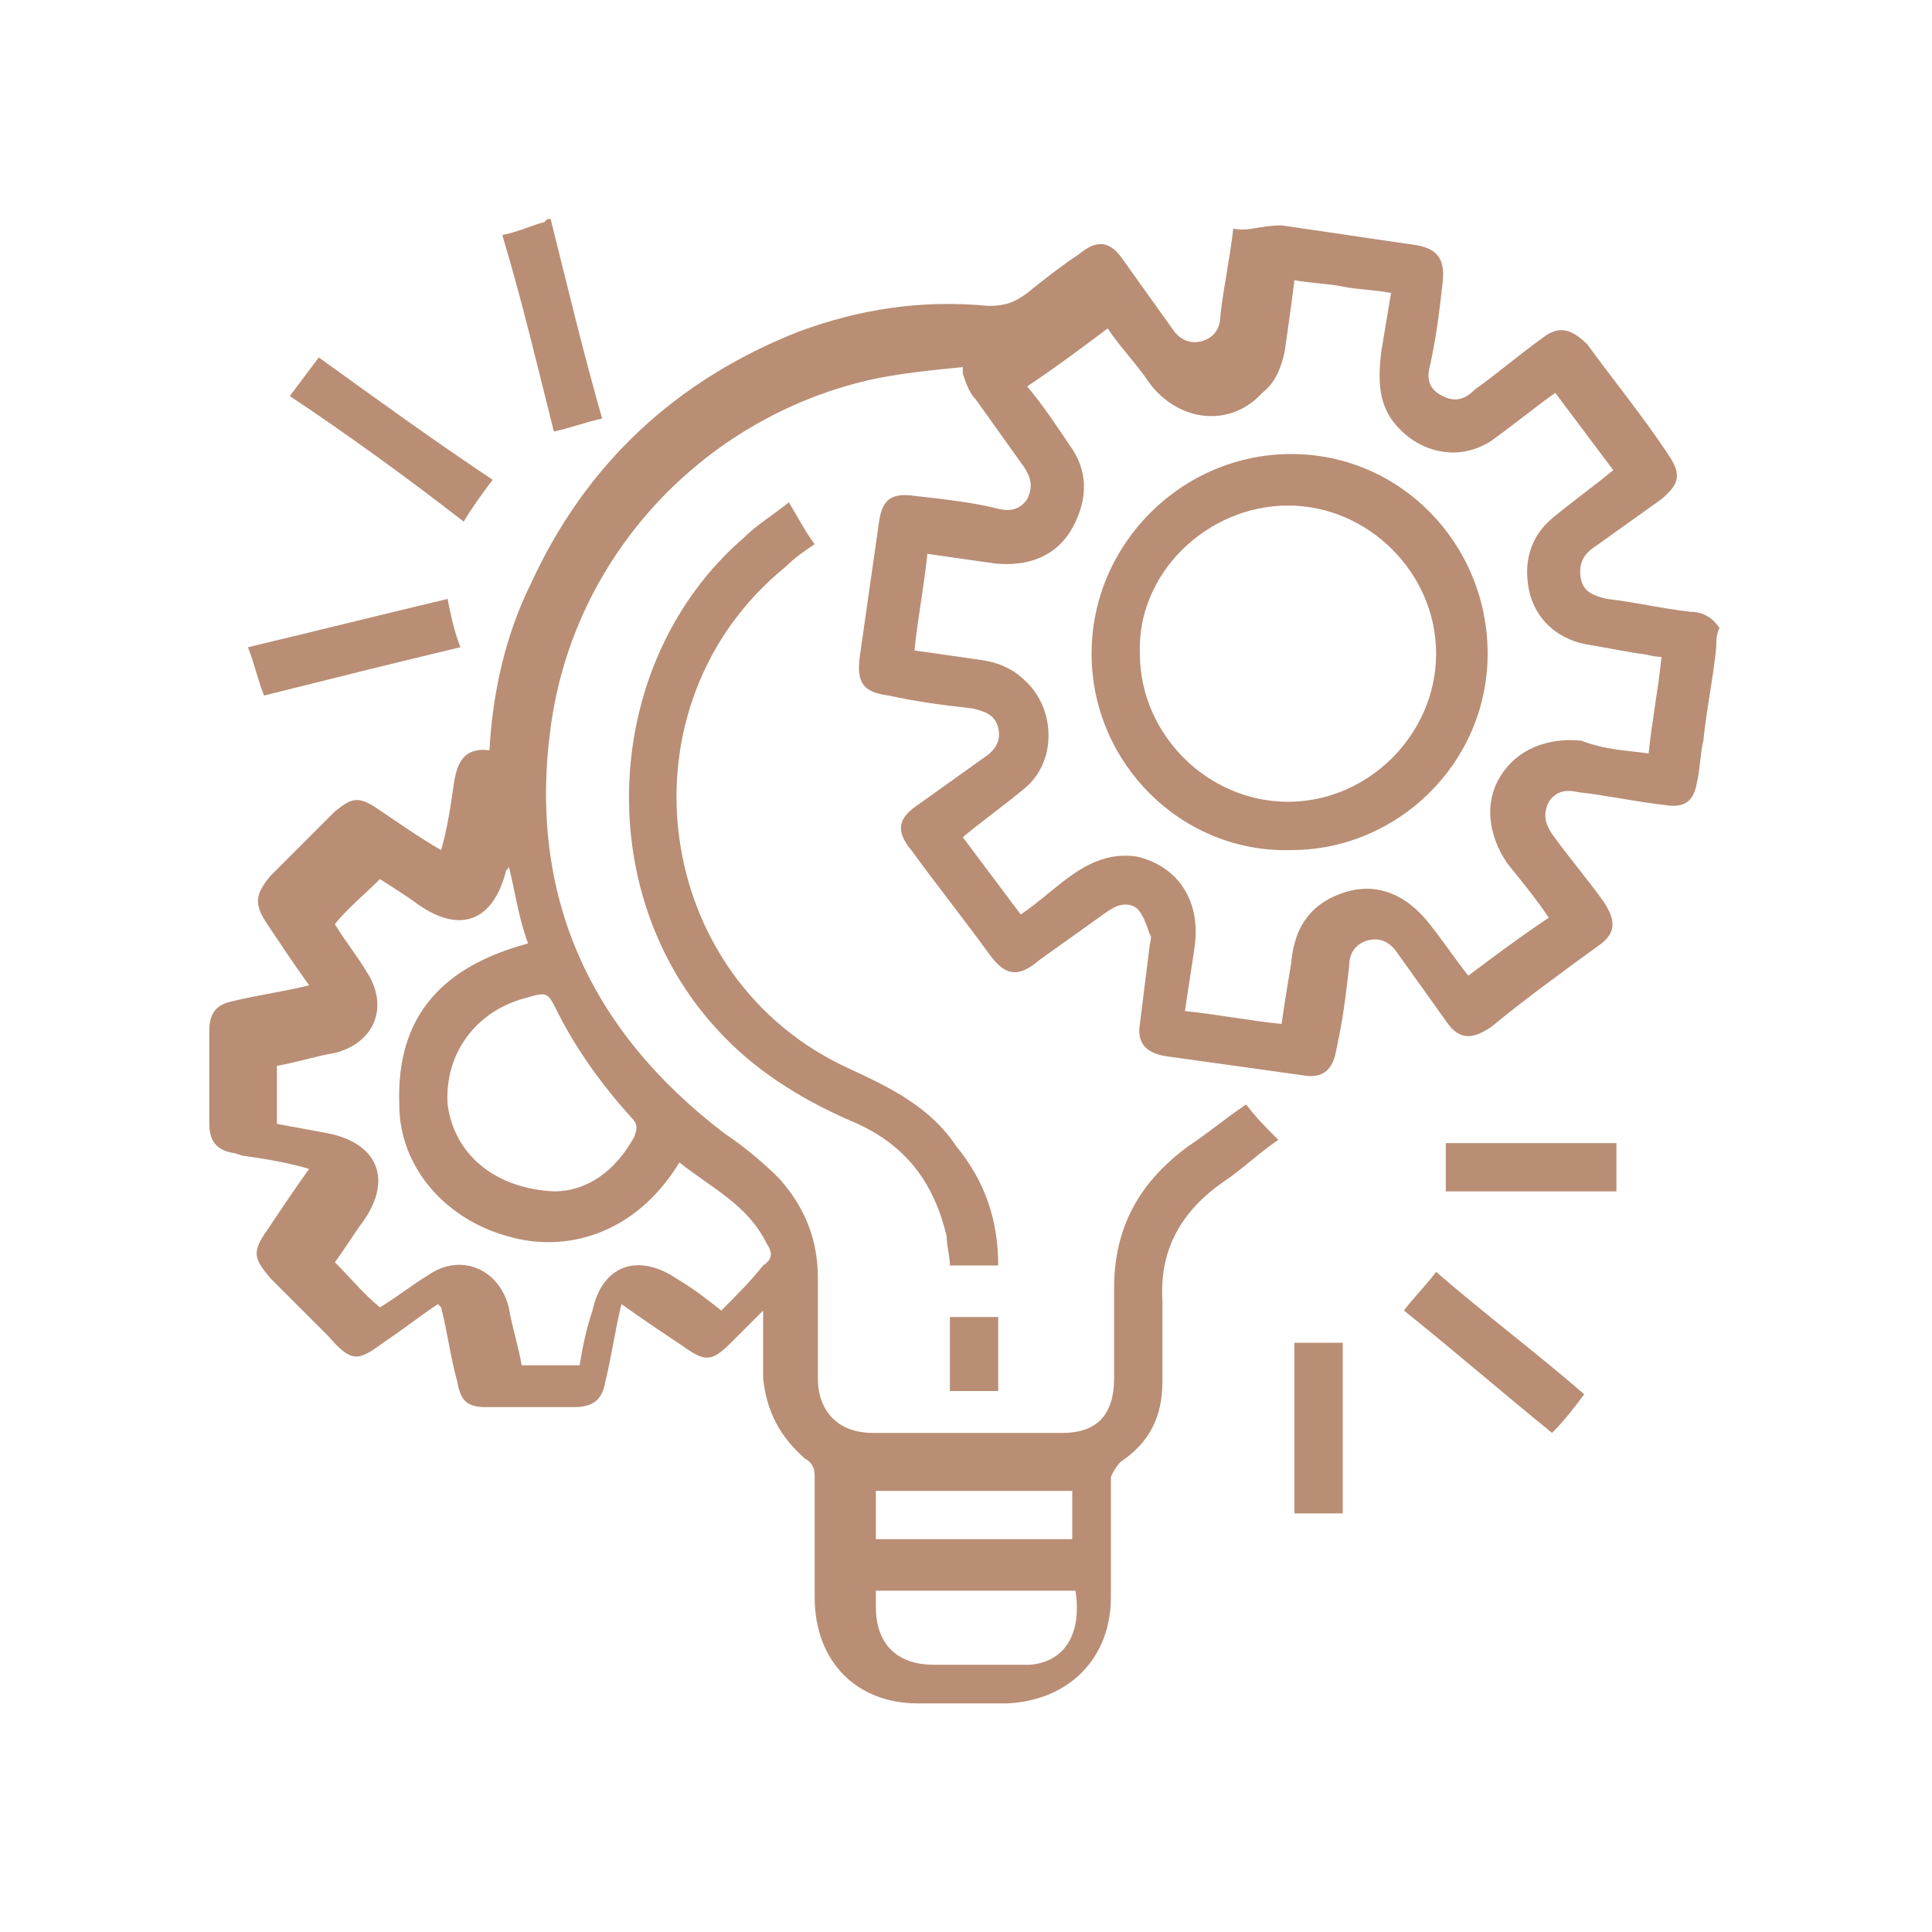
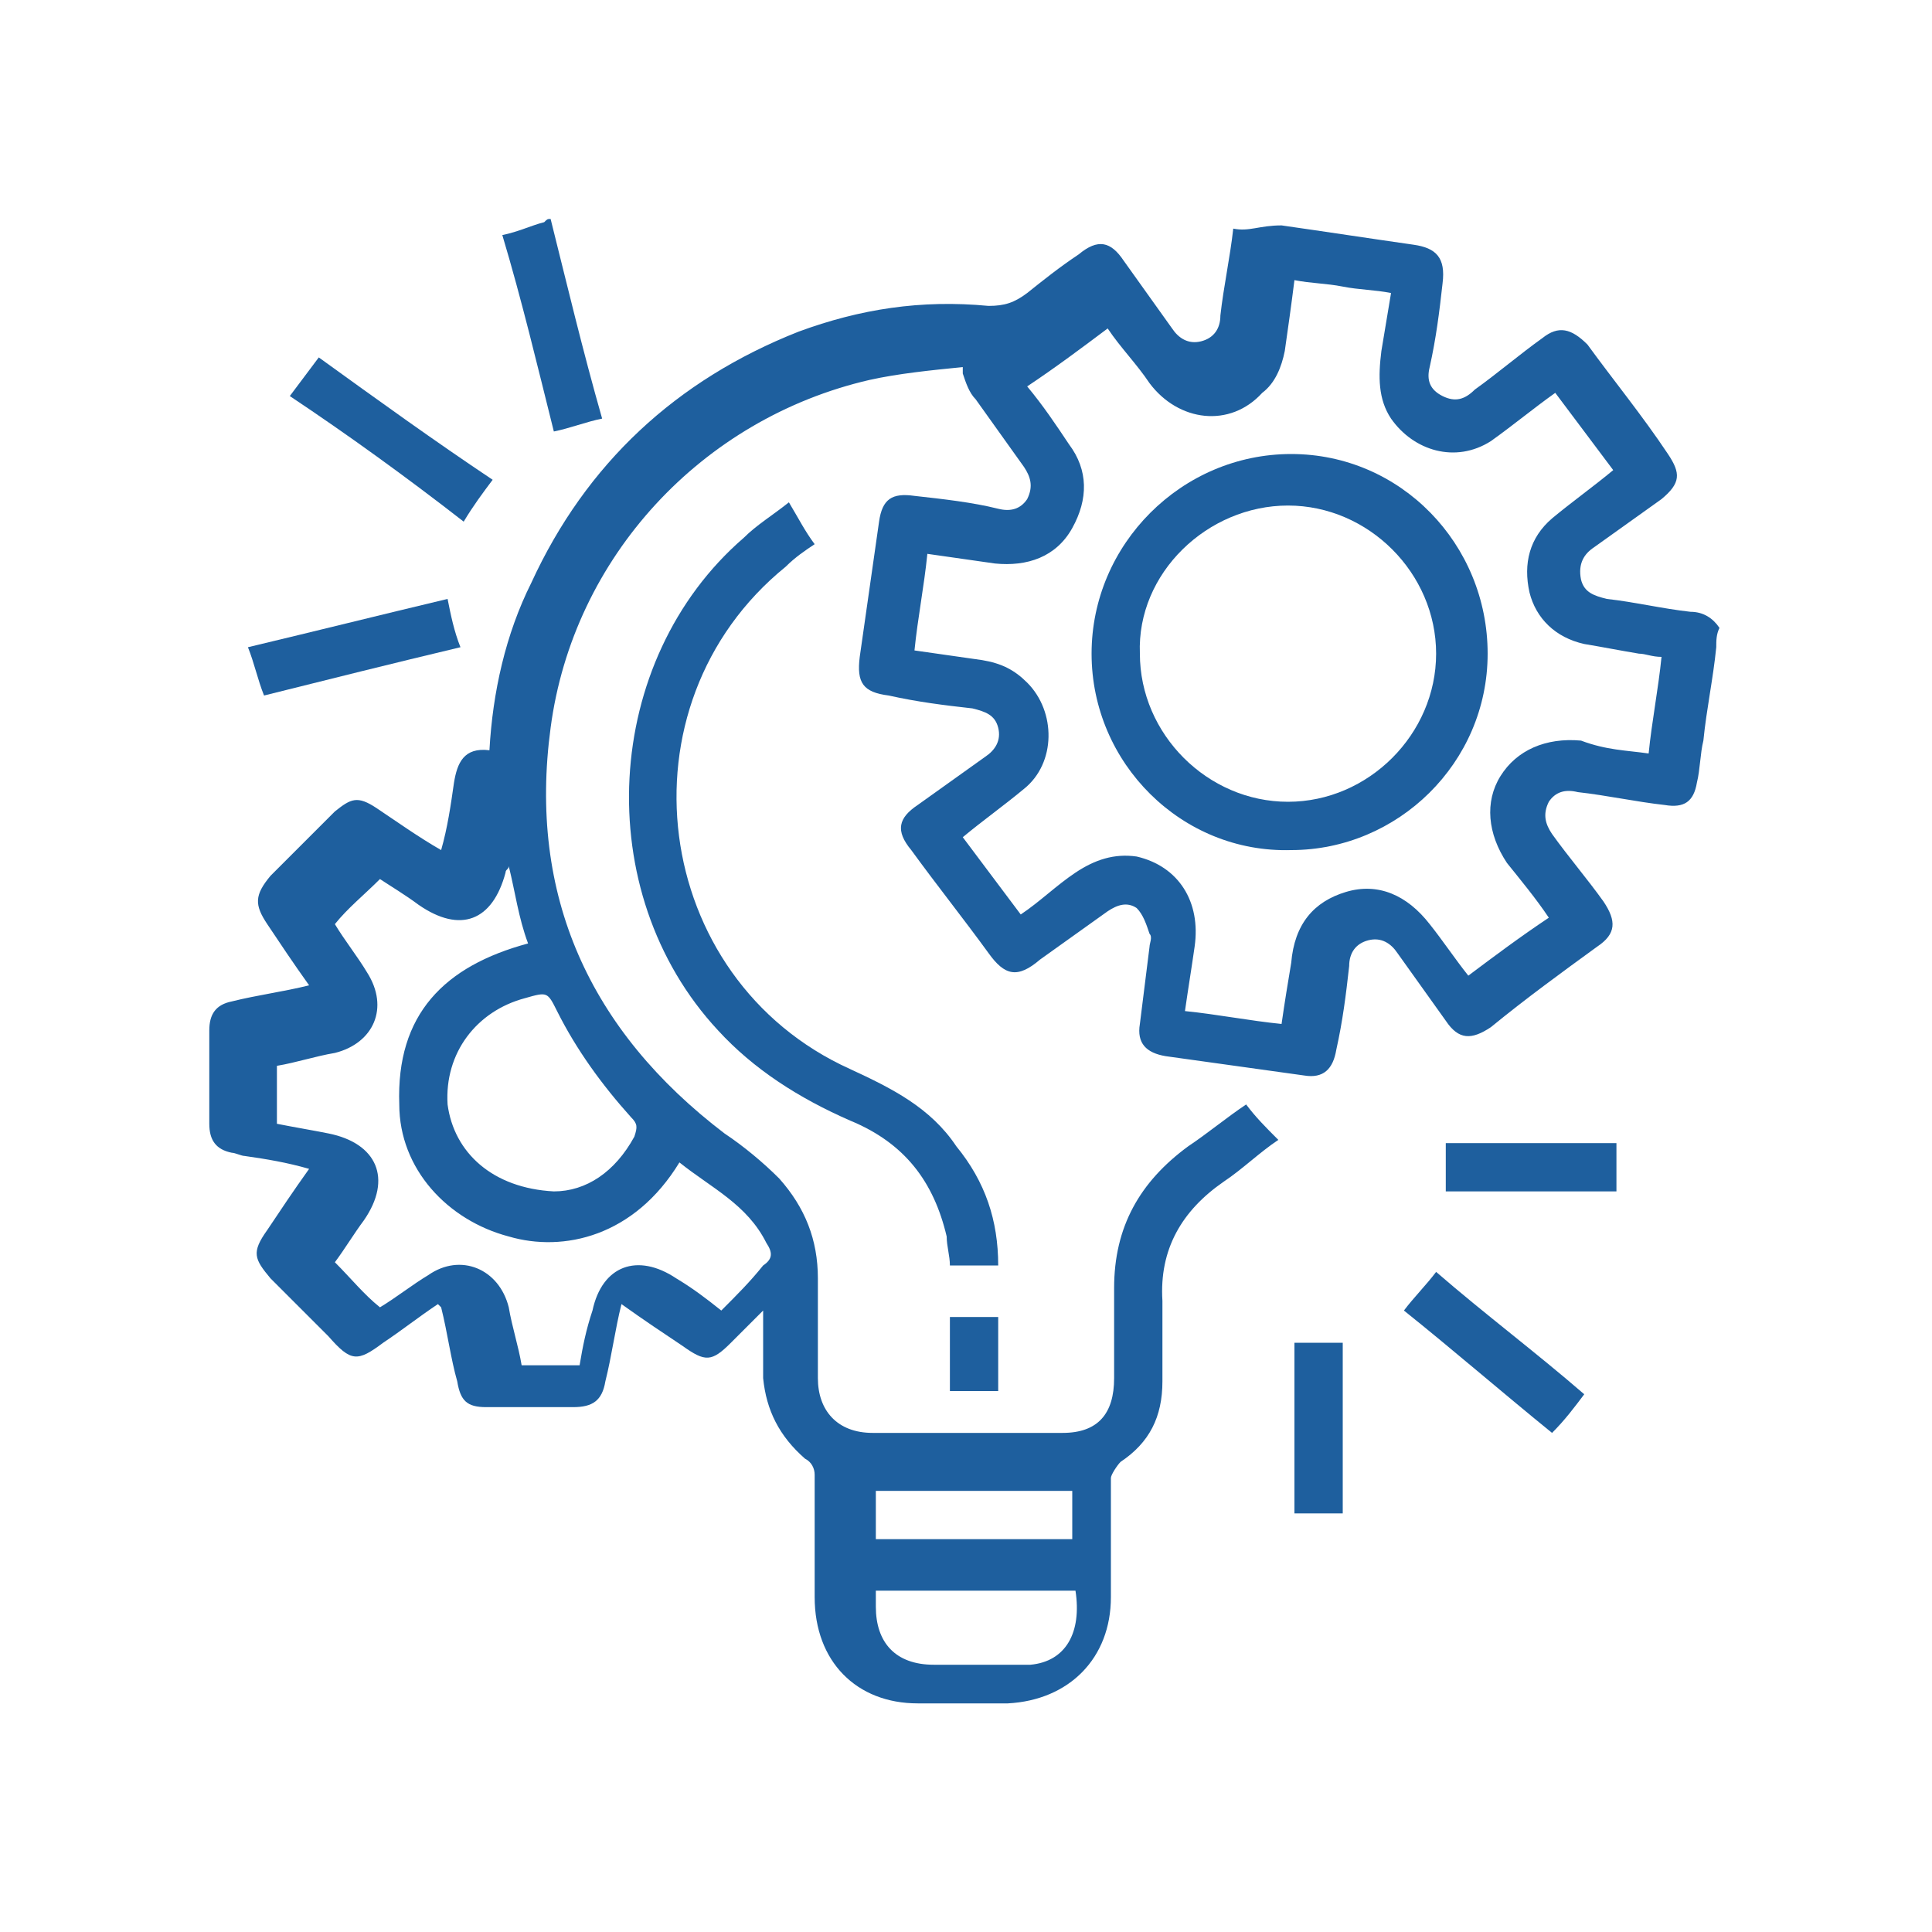
<svg xmlns="http://www.w3.org/2000/svg" version="1.1" id="Layer_1" height="90" width="90" x="0px" y="0px" viewBox="0 0 60 60" style="enable-background:new 0 0 60 60;" xml:space="preserve">
  <style type="text/css">
- 	.st0{fill:#020308;}
- 	.st1{fill:#B98E75;}
+ 	.st0{fill:#1e5f9e;}
+ 	.st1{fill:#1e5f9e;}
</style>
  <g>
    <path class="st1" d="M53.3,20.1C53.2,21.1,53,22,52.9,23c-0.1,0.4-0.1,0.9-0.2,1.3c-0.1,0.6-0.4,0.8-1,0.7   c-0.9-0.1-1.8-0.3-2.7-0.4c-0.4-0.1-0.7,0-0.9,0.3c-0.2,0.4-0.1,0.7,0.1,1c0.5,0.7,1.1,1.4,1.6,2.1c0.4,0.6,0.4,1-0.2,1.4   c-1.1,0.8-2.2,1.6-3.3,2.5c-0.6,0.4-1,0.4-1.4-0.2c-0.5-0.7-1-1.4-1.5-2.1c-0.2-0.3-0.5-0.5-0.9-0.4c-0.4,0.1-0.6,0.4-0.6,0.8   c-0.1,0.9-0.2,1.7-0.4,2.6c-0.1,0.6-0.4,0.9-1,0.8c-1.4-0.2-2.9-0.4-4.3-0.6c-0.6-0.1-0.9-0.4-0.8-1c0.1-0.8,0.2-1.6,0.3-2.4   c0-0.1,0.1-0.3,0-0.4c-0.1-0.3-0.2-0.6-0.4-0.8c-0.3-0.2-0.6-0.1-0.9,0.1c-0.7,0.5-1.4,1-2.1,1.5c-0.7,0.6-1.1,0.5-1.6-0.2   c-0.8-1.1-1.6-2.1-2.4-3.2c-0.5-0.6-0.4-1,0.2-1.4c0.7-0.5,1.4-1,2.1-1.5c0.3-0.2,0.5-0.5,0.4-0.9c-0.1-0.4-0.4-0.5-0.8-0.6   c-0.9-0.1-1.7-0.2-2.6-0.4c-0.8-0.1-1-0.4-0.9-1.2c0.2-1.4,0.4-2.8,0.6-4.2c0.1-0.7,0.4-0.9,1.1-0.8c0.9,0.1,1.8,0.2,2.6,0.4   c0.4,0.1,0.7,0,0.9-0.3c0.2-0.4,0.1-0.7-0.1-1c-0.5-0.7-1-1.4-1.5-2.1c-0.2-0.2-0.3-0.5-0.4-0.8c0-0.1,0-0.1,0-0.2   c-1,0.1-2,0.2-2.9,0.4c-5.2,1.2-9.2,5.5-9.9,10.8c-0.7,5.2,1.2,9.4,5.4,12.6c0.6,0.4,1.2,0.9,1.7,1.4c0.8,0.9,1.2,1.9,1.2,3.1   c0,1,0,2.1,0,3.1c0,1,0.6,1.7,1.7,1.7c2,0,4,0,5.9,0c1.1,0,1.6-0.6,1.6-1.7c0-0.9,0-1.8,0-2.8c0-1.9,0.8-3.3,2.3-4.4   c0.6-0.4,1.2-0.9,1.8-1.3c0.3,0.4,0.6,0.7,1,1.1c-0.6,0.4-1.1,0.9-1.7,1.3c-1.3,0.9-2,2.1-1.9,3.7c0,0.8,0,1.7,0,2.5   c0,1.1-0.4,1.9-1.3,2.5c-0.1,0.1-0.3,0.4-0.3,0.5c0,1.2,0,2.5,0,3.7c0,1.9-1.3,3.2-3.2,3.3c-0.9,0-1.8,0-2.8,0   c-1.9,0-3.2-1.3-3.2-3.3c0-1.3,0-2.5,0-3.8c0-0.2-0.1-0.4-0.3-0.5c-0.8-0.7-1.2-1.5-1.3-2.5c0-0.7,0-1.3,0-2.1   c-0.4,0.4-0.7,0.7-1,1c-0.6,0.6-0.8,0.6-1.5,0.1c-0.6-0.4-1.2-0.8-1.9-1.3c-0.2,0.8-0.3,1.6-0.5,2.4c-0.1,0.6-0.4,0.8-1,0.8   c-0.9,0-1.8,0-2.7,0c-0.6,0-0.8-0.2-0.9-0.8c-0.2-0.7-0.3-1.5-0.5-2.3c0,0,0,0-0.1-0.1c-0.6,0.4-1.1,0.8-1.7,1.2   c-0.8,0.6-1,0.6-1.7-0.2c-0.6-0.6-1.2-1.2-1.8-1.8c-0.5-0.6-0.6-0.8-0.1-1.5c0.4-0.6,0.8-1.2,1.3-1.9c-0.7-0.2-1.3-0.3-2-0.4   c-0.1,0-0.3-0.1-0.4-0.1c-0.5-0.1-0.7-0.4-0.7-0.9c0-1,0-1.9,0-2.9c0-0.5,0.2-0.8,0.7-0.9c0.8-0.2,1.6-0.3,2.4-0.5   c-0.5-0.7-0.9-1.3-1.3-1.9c-0.4-0.6-0.4-0.9,0.1-1.5c0.7-0.7,1.3-1.3,2-2c0.5-0.4,0.7-0.5,1.3-0.1c0.6,0.4,1.3,0.9,2,1.3   c0.2-0.7,0.3-1.4,0.4-2.1c0.1-0.6,0.3-1.1,1.1-1c0.1-1.8,0.5-3.6,1.3-5.2c1.7-3.7,4.5-6.3,8.3-7.8c1.9-0.7,3.8-1,5.9-0.8   c0.5,0,0.8-0.1,1.2-0.4c0.5-0.4,1-0.8,1.6-1.2c0.6-0.5,1-0.4,1.4,0.2c0.5,0.7,1,1.4,1.5,2.1c0.2,0.3,0.5,0.5,0.9,0.4   c0.4-0.1,0.6-0.4,0.6-0.8c0.1-0.9,0.3-1.8,0.4-2.7C38.8,7.2,39.1,7,39.8,7c1.4,0.2,2.7,0.4,4.1,0.6c0.7,0.1,1,0.4,0.9,1.2   c-0.1,0.9-0.2,1.7-0.4,2.6c-0.1,0.4,0,0.7,0.4,0.9c0.4,0.2,0.7,0.1,1-0.2c0.7-0.5,1.4-1.1,2.1-1.6c0.5-0.4,0.9-0.3,1.4,0.2   c0.8,1.1,1.7,2.2,2.5,3.4c0.4,0.6,0.4,0.9-0.2,1.4c-0.7,0.5-1.4,1-2.1,1.5c-0.3,0.2-0.5,0.5-0.4,1c0.1,0.4,0.4,0.5,0.8,0.6   c0.9,0.1,1.7,0.3,2.6,0.4c0.4,0,0.7,0.2,0.9,0.5C53.3,19.7,53.3,19.9,53.3,20.1z M51.2,23.4c0.1-1,0.3-2,0.4-3   c-0.3,0-0.5-0.1-0.7-0.1c-0.6-0.1-1.1-0.2-1.7-0.3c-0.9-0.2-1.5-0.8-1.7-1.6c-0.2-0.9,0-1.7,0.7-2.3c0.6-0.5,1.3-1,1.9-1.5   c-0.6-0.8-1.2-1.6-1.8-2.4c-0.7,0.5-1.3,1-2,1.5c-1.1,0.7-2.4,0.3-3.1-0.7c-0.4-0.6-0.4-1.3-0.3-2.1c0.1-0.6,0.2-1.2,0.3-1.8   c-0.5-0.1-1-0.1-1.5-0.2c-0.5-0.1-1-0.1-1.5-0.2c-0.1,0.8-0.2,1.5-0.3,2.2c-0.1,0.5-0.3,1-0.7,1.3c-1,1.1-2.6,0.9-3.5-0.3   c-0.4-0.6-0.9-1.1-1.3-1.7c-0.8,0.6-1.6,1.2-2.5,1.8c0.5,0.6,0.9,1.2,1.3,1.8c0.6,0.8,0.6,1.7,0.1,2.6c-0.5,0.9-1.4,1.2-2.4,1.1   c-0.7-0.1-1.4-0.2-2.1-0.3c-0.1,1-0.3,2-0.4,3c0.7,0.1,1.4,0.2,2.1,0.3c0.6,0.1,1,0.3,1.4,0.7c0.9,0.9,0.9,2.5-0.1,3.3   c-0.6,0.5-1.3,1-1.9,1.5c0.6,0.8,1.2,1.6,1.8,2.4c0.6-0.4,1.1-0.9,1.7-1.3c0.6-0.4,1.2-0.6,1.9-0.5c1.3,0.3,2,1.4,1.8,2.8   c-0.1,0.7-0.2,1.3-0.3,2c1,0.1,2,0.3,3,0.4c0.1-0.7,0.2-1.3,0.3-1.9c0.1-1.2,0.7-1.9,1.7-2.2c1-0.3,1.9,0.1,2.6,1   c0.4,0.5,0.8,1.1,1.2,1.6c0.8-0.6,1.6-1.2,2.5-1.8c-0.4-0.6-0.9-1.2-1.3-1.7c-0.6-0.9-0.7-1.9-0.2-2.7c0.5-0.8,1.4-1.2,2.5-1.1   C49.9,23.3,50.5,23.3,51.2,23.4z M15.8,26.9c0,0.1-0.1,0.1-0.1,0.2c-0.4,1.5-1.4,1.9-2.7,1c-0.4-0.3-0.9-0.6-1.2-0.8   c-0.5,0.5-1,0.9-1.4,1.4c0.3,0.5,0.7,1,1,1.5c0.7,1.1,0.2,2.2-1,2.5c-0.6,0.1-1.2,0.3-1.8,0.4c0,0.6,0,1.2,0,1.8   c0.5,0.1,1.1,0.2,1.6,0.3c1.5,0.3,2,1.4,1.1,2.7c-0.3,0.4-0.6,0.9-0.9,1.3c0.5,0.5,0.9,1,1.4,1.4c0.5-0.3,1-0.7,1.5-1   c1-0.7,2.2-0.2,2.5,1c0.1,0.6,0.3,1.2,0.4,1.8c0.6,0,1.2,0,1.8,0c0.1-0.6,0.2-1.1,0.4-1.7c0.3-1.4,1.4-1.8,2.6-1   c0.5,0.3,0.9,0.6,1.4,1c0.5-0.5,0.9-0.9,1.3-1.4c0.3-0.2,0.3-0.4,0.1-0.7c-0.6-1.2-1.7-1.7-2.7-2.5c-1.4,2.3-3.6,2.8-5.3,2.3   c-1.9-0.5-3.4-2.1-3.4-4.1c-0.1-2.8,1.4-4.3,4-5C16.1,28.5,16,27.7,15.8,26.9z M17.2,37c1,0,1.9-0.6,2.5-1.7   c0.1-0.3,0.1-0.4-0.1-0.6c-0.9-1-1.7-2.1-2.3-3.3c-0.3-0.6-0.3-0.6-1-0.4c-1.5,0.4-2.5,1.7-2.4,3.3C14.1,35.8,15.3,36.9,17.2,37z    M27.2,49.4c0,0.2,0,0.4,0,0.5c0,1.1,0.6,1.8,1.8,1.8c0.6,0,1.2,0,1.8,0c0.4,0,0.8,0,1.2,0c1.1-0.1,1.6-1,1.4-2.3   C31.2,49.4,29.2,49.4,27.2,49.4z M33.3,46.3c-2.1,0-4.1,0-6.1,0c0,0.5,0,1,0,1.5c2.1,0,4.1,0,6.1,0C33.3,47.2,33.3,46.8,33.3,46.3z   " />
    <path class="st1" d="M17.1,6.8c0.5,2,1,4.1,1.6,6.2c-0.5,0.1-1,0.3-1.5,0.4c-0.5-2-1-4.1-1.6-6.1c0.5-0.1,0.9-0.3,1.3-0.4   C17,6.8,17,6.8,17.1,6.8z" />
    <path class="st1" d="M31,39.3c-0.5,0-1,0-1.5,0c0-0.3-0.1-0.6-0.1-0.9c-0.4-1.7-1.3-2.9-3-3.6c-1.6-0.7-3-1.6-4.1-2.8   c-4-4.3-3.6-11.5,0.8-15.3c0.4-0.4,0.9-0.7,1.4-1.1c0.3,0.5,0.5,0.9,0.8,1.3c-0.3,0.2-0.6,0.4-0.9,0.7c-5.3,4.3-4.2,12.8,2,15.6   c1.3,0.6,2.5,1.2,3.3,2.4C30.6,36.7,31,37.9,31,39.3z" />
    <path class="st1" d="M9,12.3c0.3-0.4,0.6-0.8,0.9-1.2c1.8,1.3,3.6,2.6,5.4,3.8c-0.3,0.4-0.6,0.8-0.9,1.3   C12.6,14.8,10.8,13.5,9,12.3z" />
    <path class="st1" d="M7.7,20.1c2.1-0.5,4.1-1,6.2-1.5c0.1,0.5,0.2,1,0.4,1.5c-2.1,0.5-4.1,1-6.1,1.5C8,21.1,7.9,20.6,7.7,20.1z" />
    <path class="st1" d="M48.2,44.5c-1.6-1.3-3.1-2.6-4.6-3.8c0.3-0.4,0.7-0.8,1-1.2c1.5,1.3,3.1,2.5,4.6,3.8   C48.9,43.7,48.6,44.1,48.2,44.5z" />
    <path class="st1" d="M41.7,47c-0.5,0-1,0-1.5,0c0-1.8,0-3.6,0-5.3c0.5,0,1,0,1.5,0C41.7,43.4,41.7,45.2,41.7,47z" />
    <path class="st1" d="M44.9,37c0-0.5,0-1,0-1.5c1.8,0,3.5,0,5.3,0c0,0.5,0,1,0,1.5C48.5,37,46.7,37,44.9,37z" />
    <path class="st1" d="M29.5,40.9c0.5,0,1,0,1.5,0c0,0.8,0,1.5,0,2.3c-0.5,0-1,0-1.5,0C29.5,42.4,29.5,41.7,29.5,40.9z" />
    <path class="st1" d="M33.9,20.3c0-3.4,2.8-6.2,6.2-6.2c3.4,0,6.1,2.8,6.1,6.2c0,3.4-2.8,6.1-6.1,6.1C36.7,26.5,33.9,23.7,33.9,20.3   z M44.6,20.3c0-2.5-2.1-4.6-4.6-4.6c-2.5,0-4.7,2.1-4.6,4.6c0,2.5,2.1,4.6,4.6,4.6C42.5,24.9,44.6,22.8,44.6,20.3z" />
  </g>
</svg>
